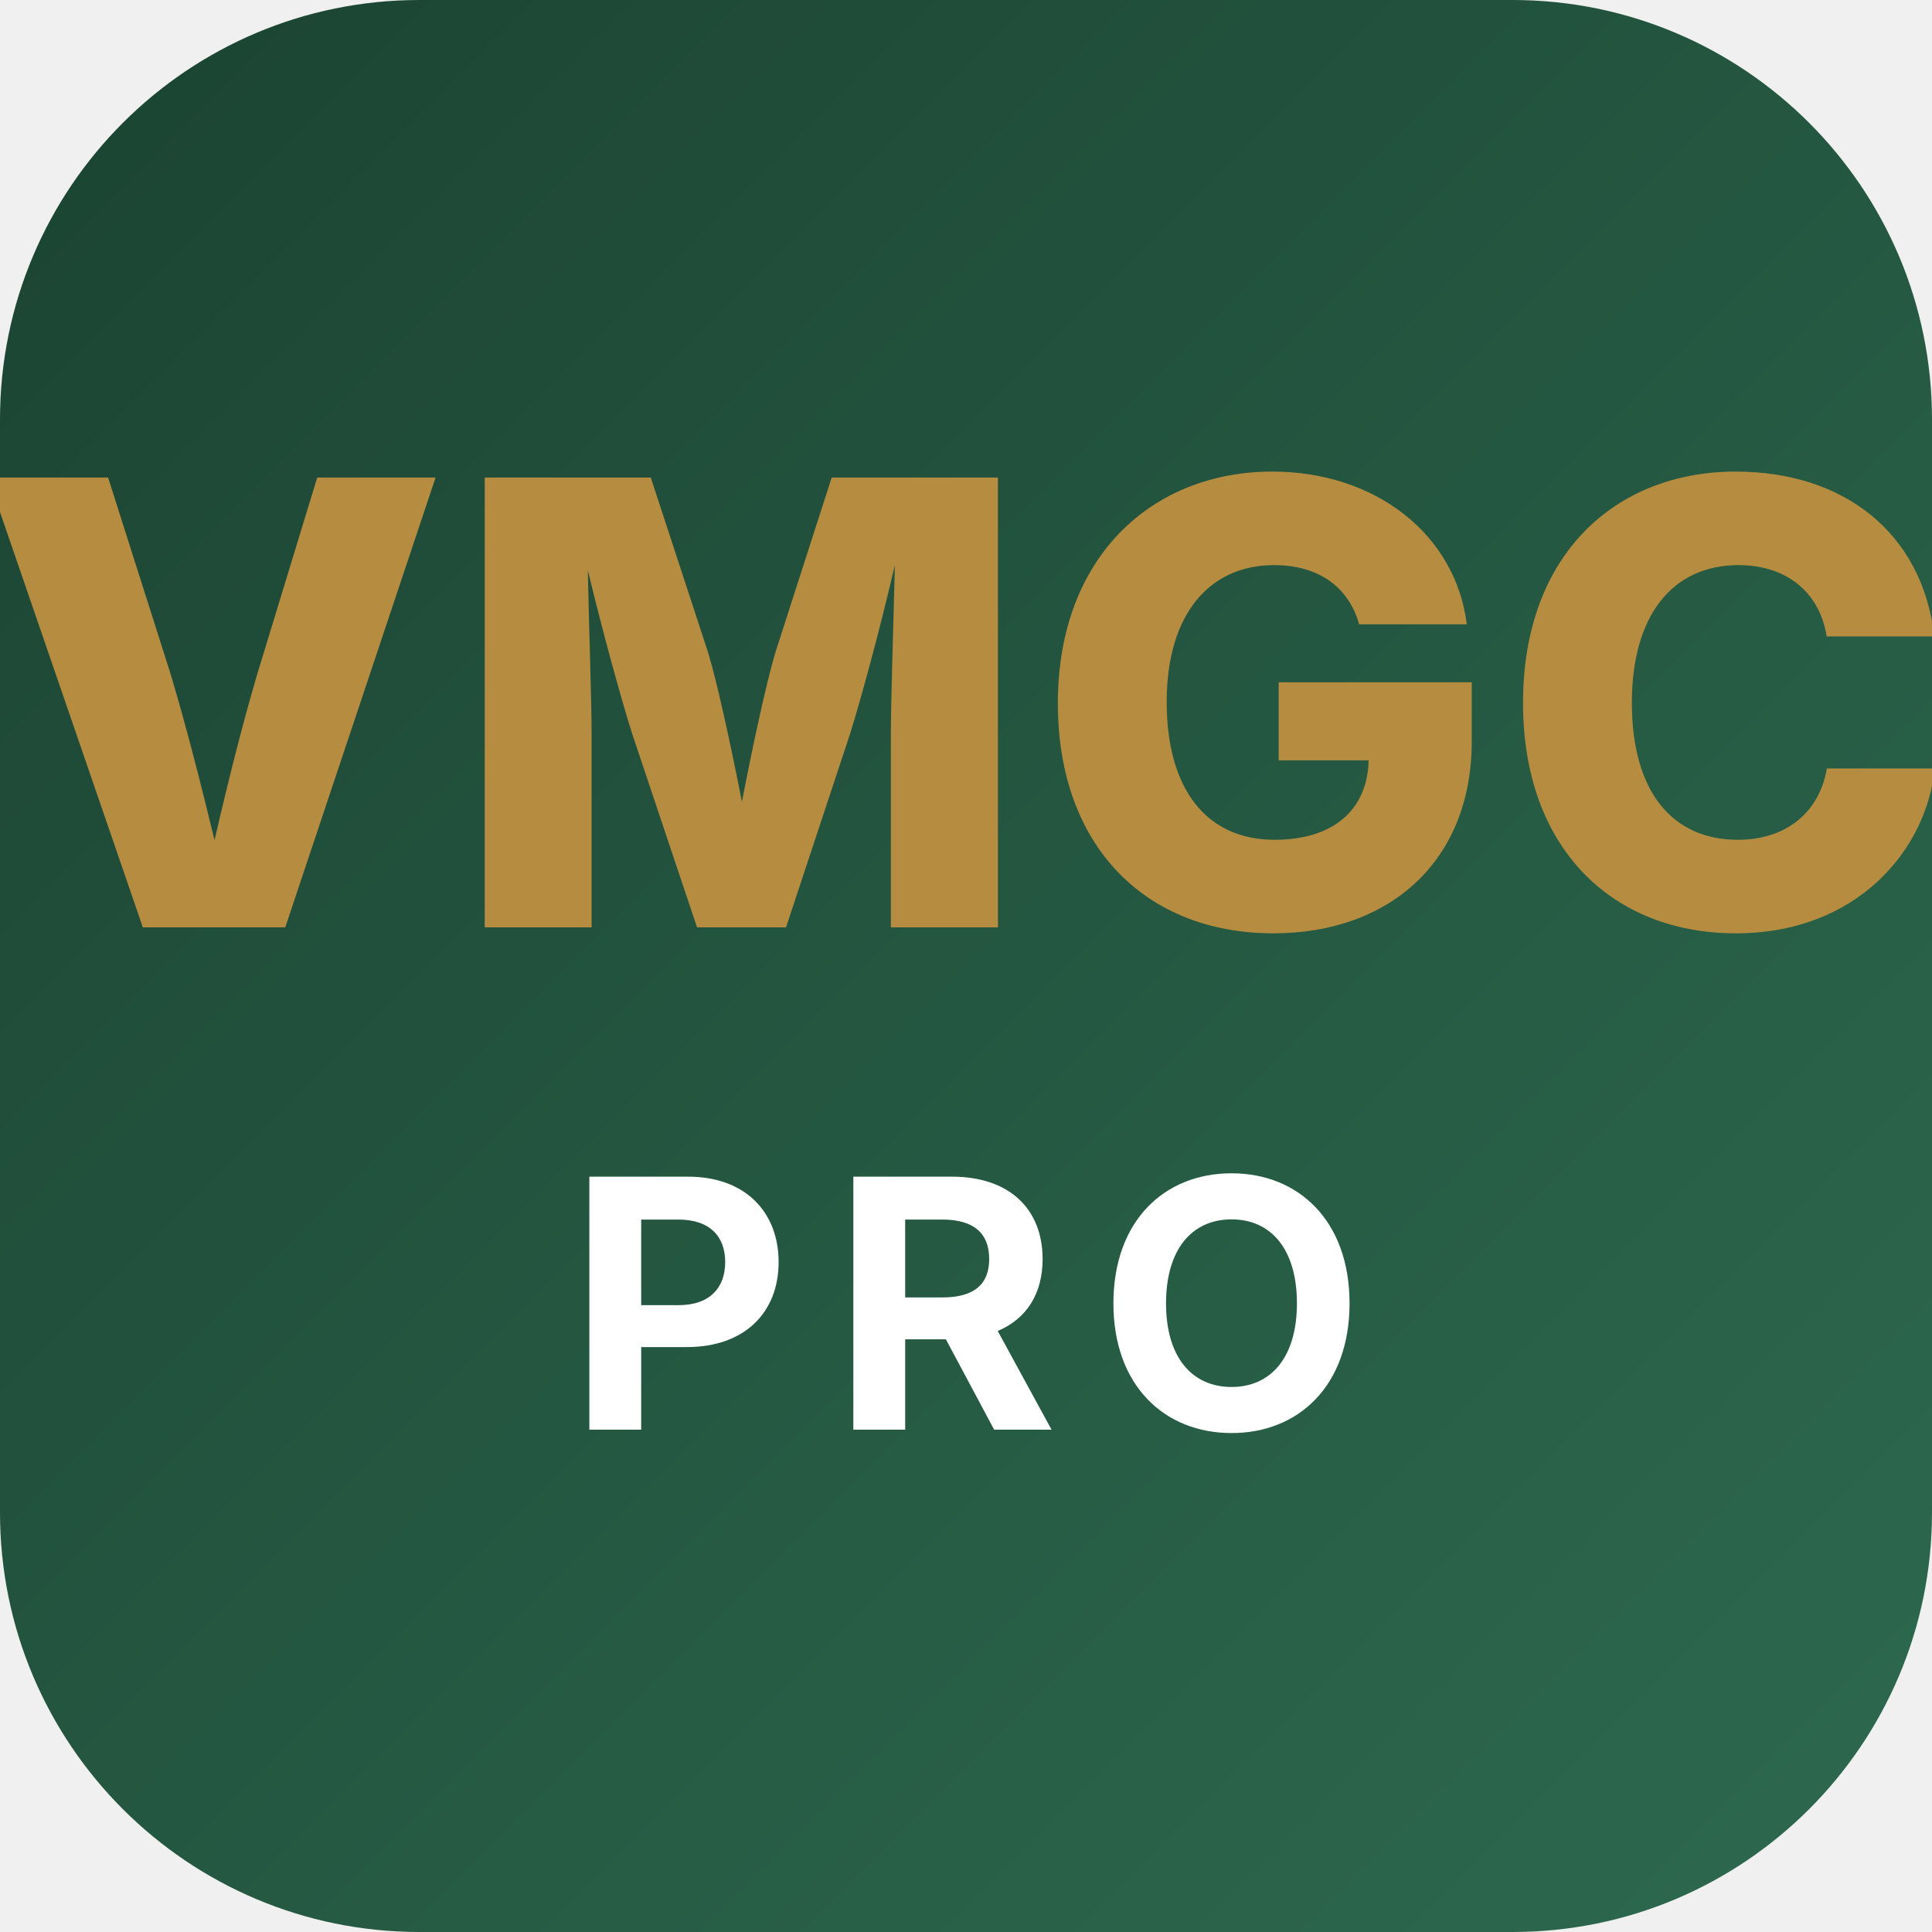
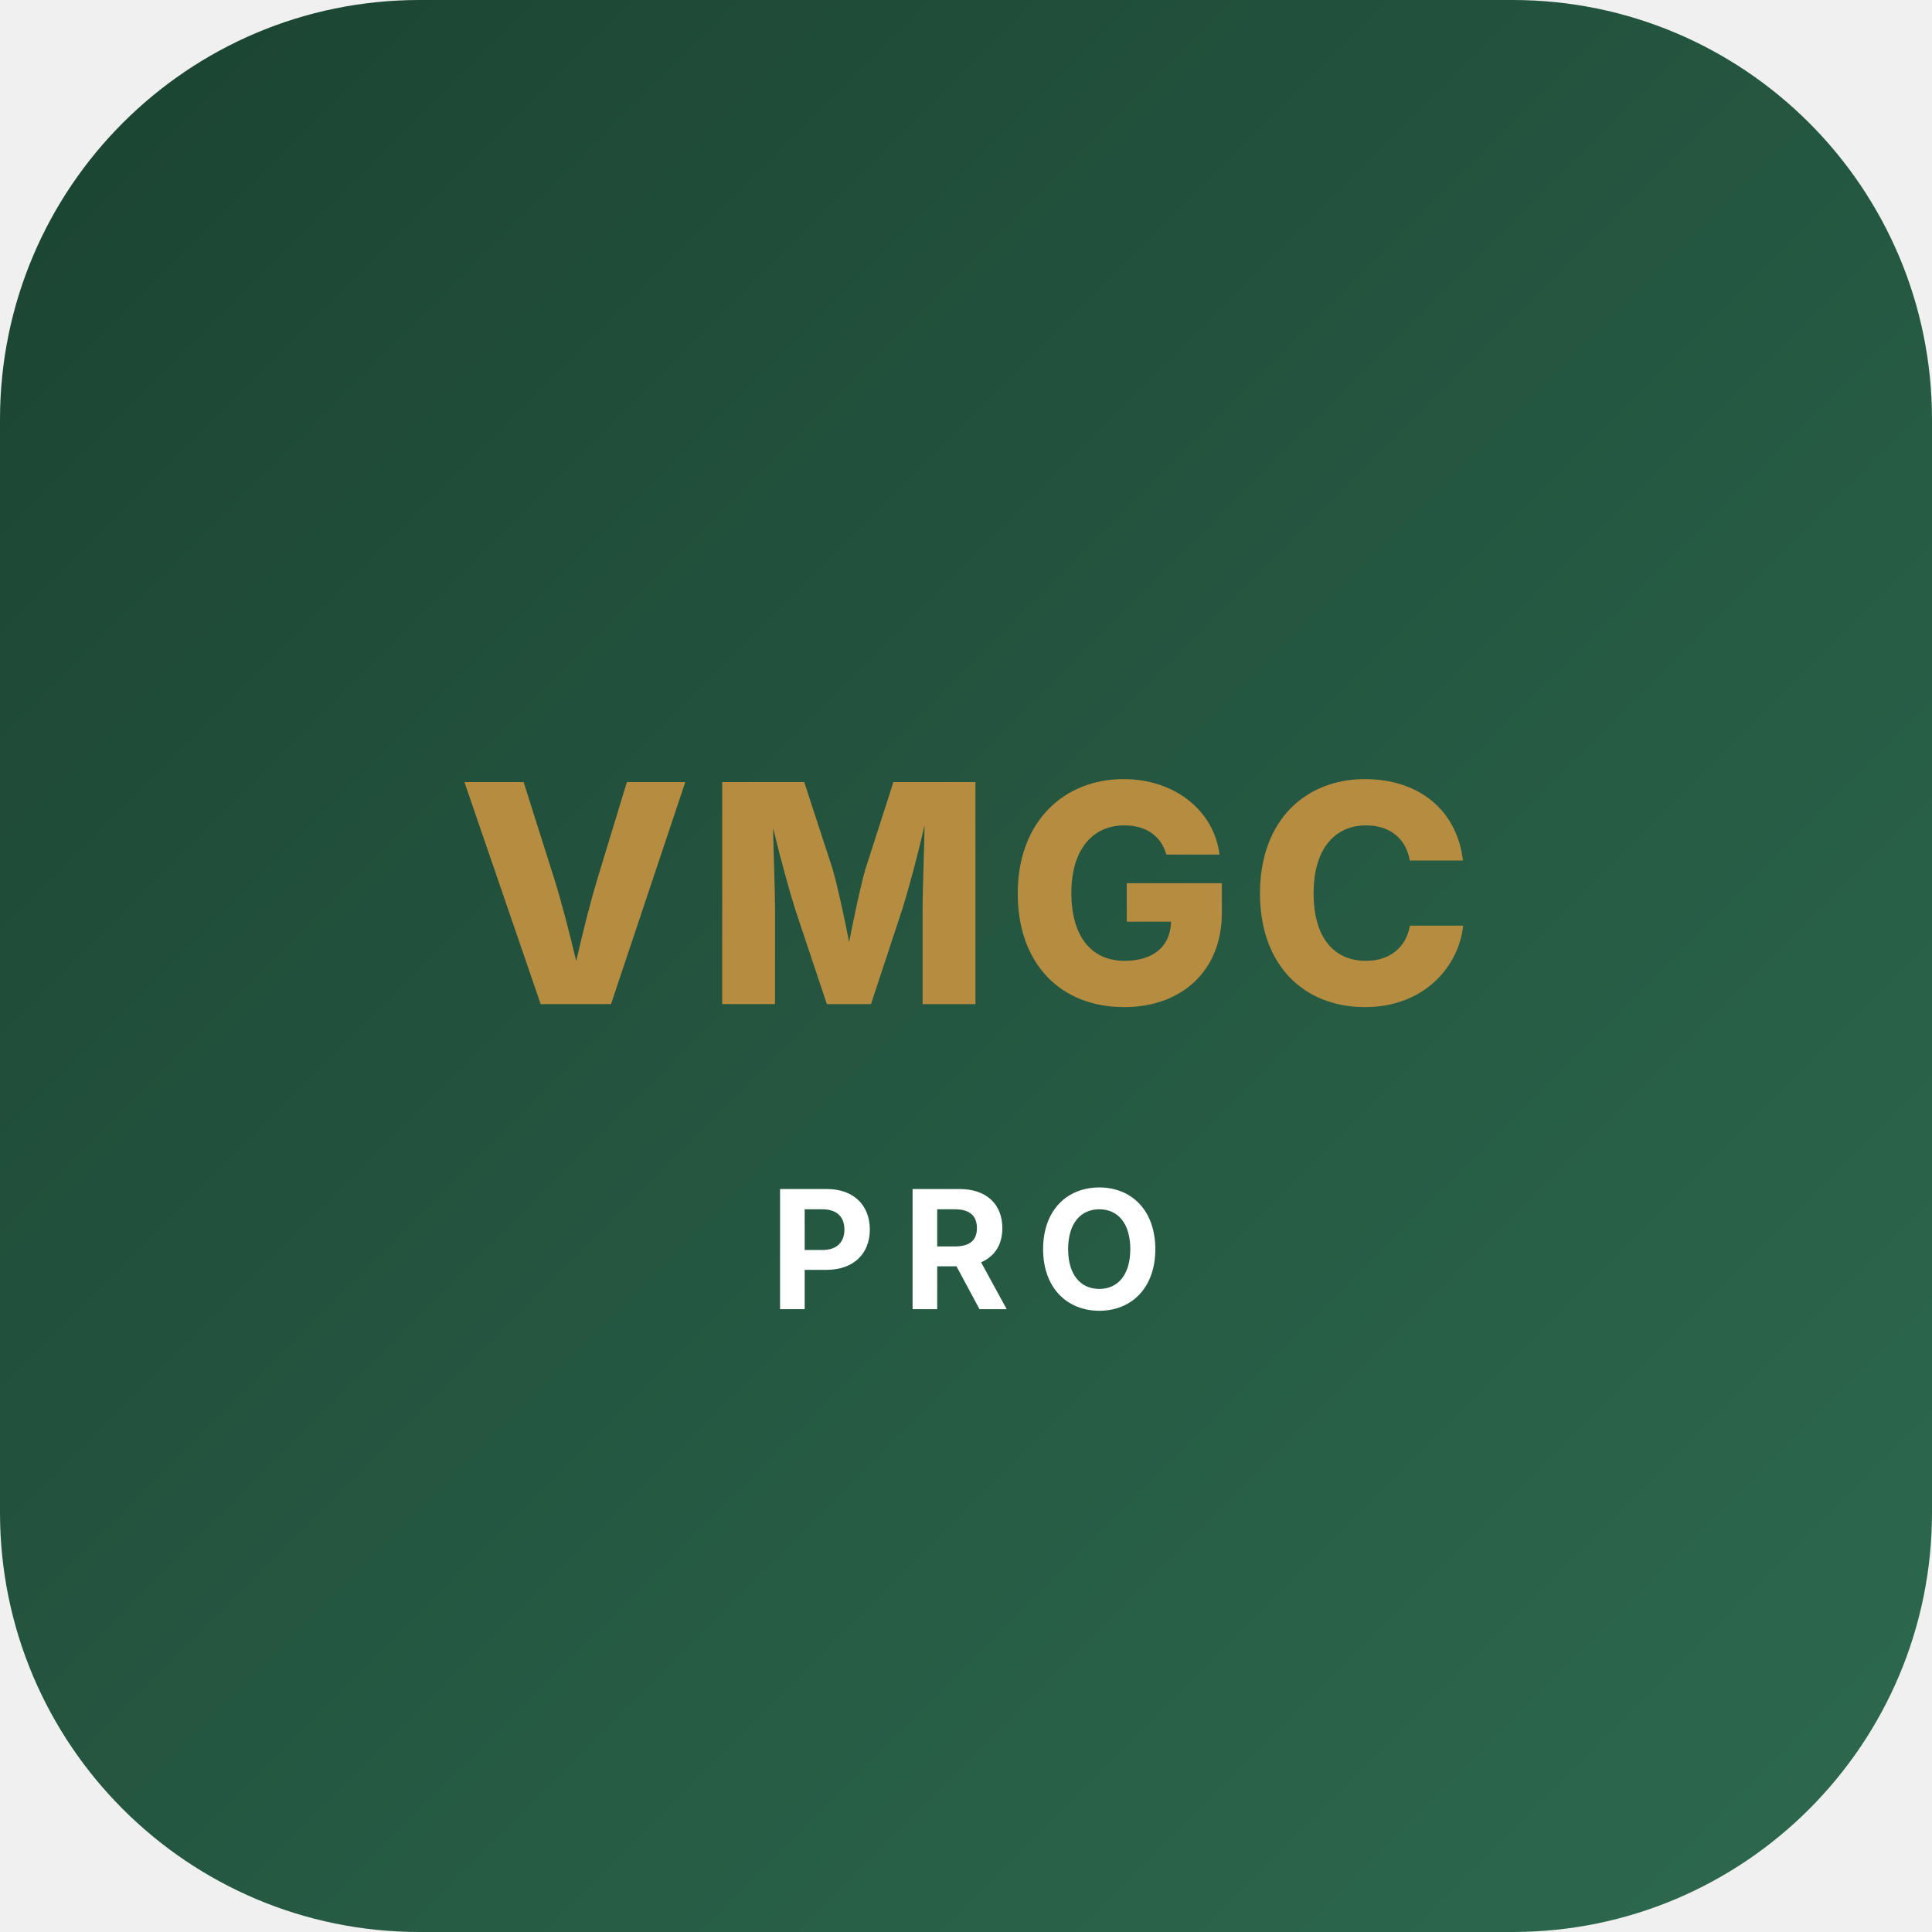
<svg xmlns="http://www.w3.org/2000/svg" viewBox="0 0 152 152" width="152" height="152">
  <defs>
    <linearGradient id="bg" x1="0" y1="0" x2="1" y2="1">
      <stop offset="0%" stop-color="#1B4332" />
      <stop offset="100%" stop-color="#2D6A4F" />
    </linearGradient>
  </defs>
  <rect x="0" y="0" width="152" height="152" fill="url(#bg)" rx="33" />
-   <text x="76" y="72.96" font-family="system-ui, -apple-system, sans-serif" font-size="48.64" font-weight="800" fill="#B68D40" text-anchor="middle">VMGC</text>
-   <text x="76" y="112.48" font-family="system-ui, -apple-system, sans-serif" font-size="27.36" font-weight="700" fill="#ffffff" text-anchor="middle" letter-spacing="3.04">PRO</text>
+   <text x="76" y="79" font-family="system-ui, -apple-system, sans-serif" font-size="24" font-weight="800" fill="#B68D40" text-anchor="middle" letter-spacing="1">VMGC</text>
+   <text x="76" y="103" font-family="system-ui, -apple-system, sans-serif" font-size="13" font-weight="700" fill="#ffffff" text-anchor="middle" letter-spacing="2">PRO</text>
</svg>
